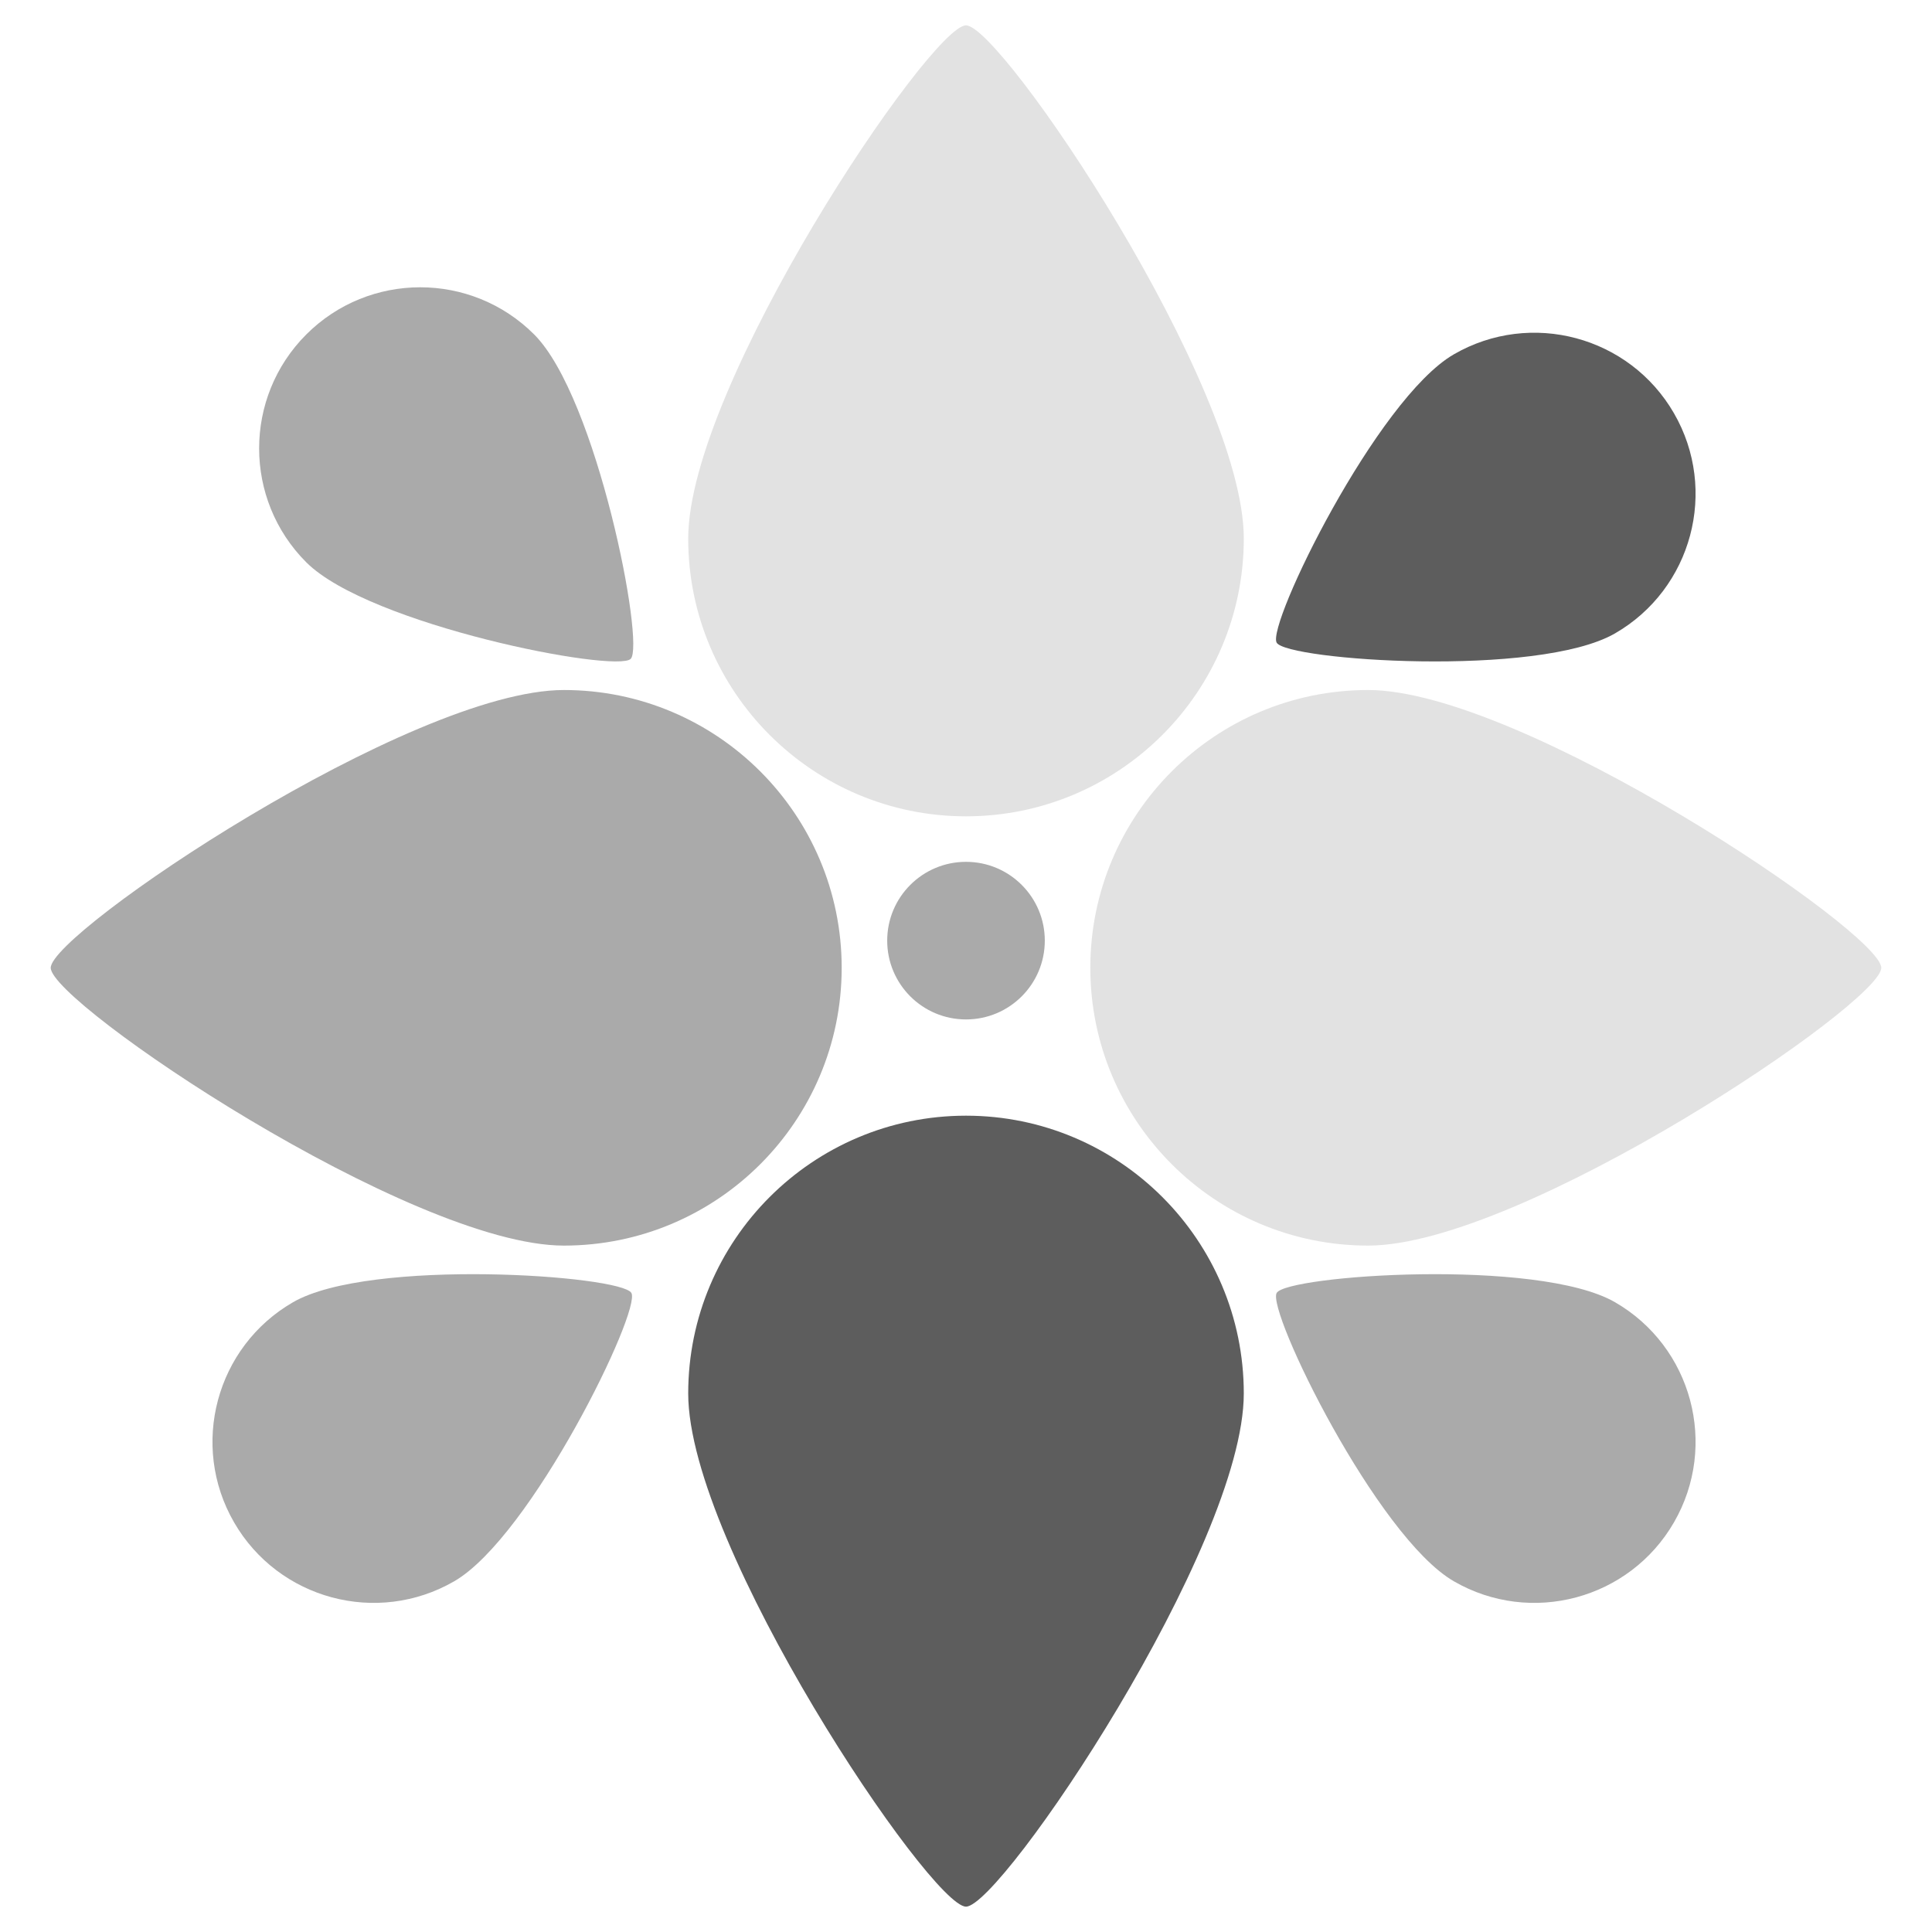
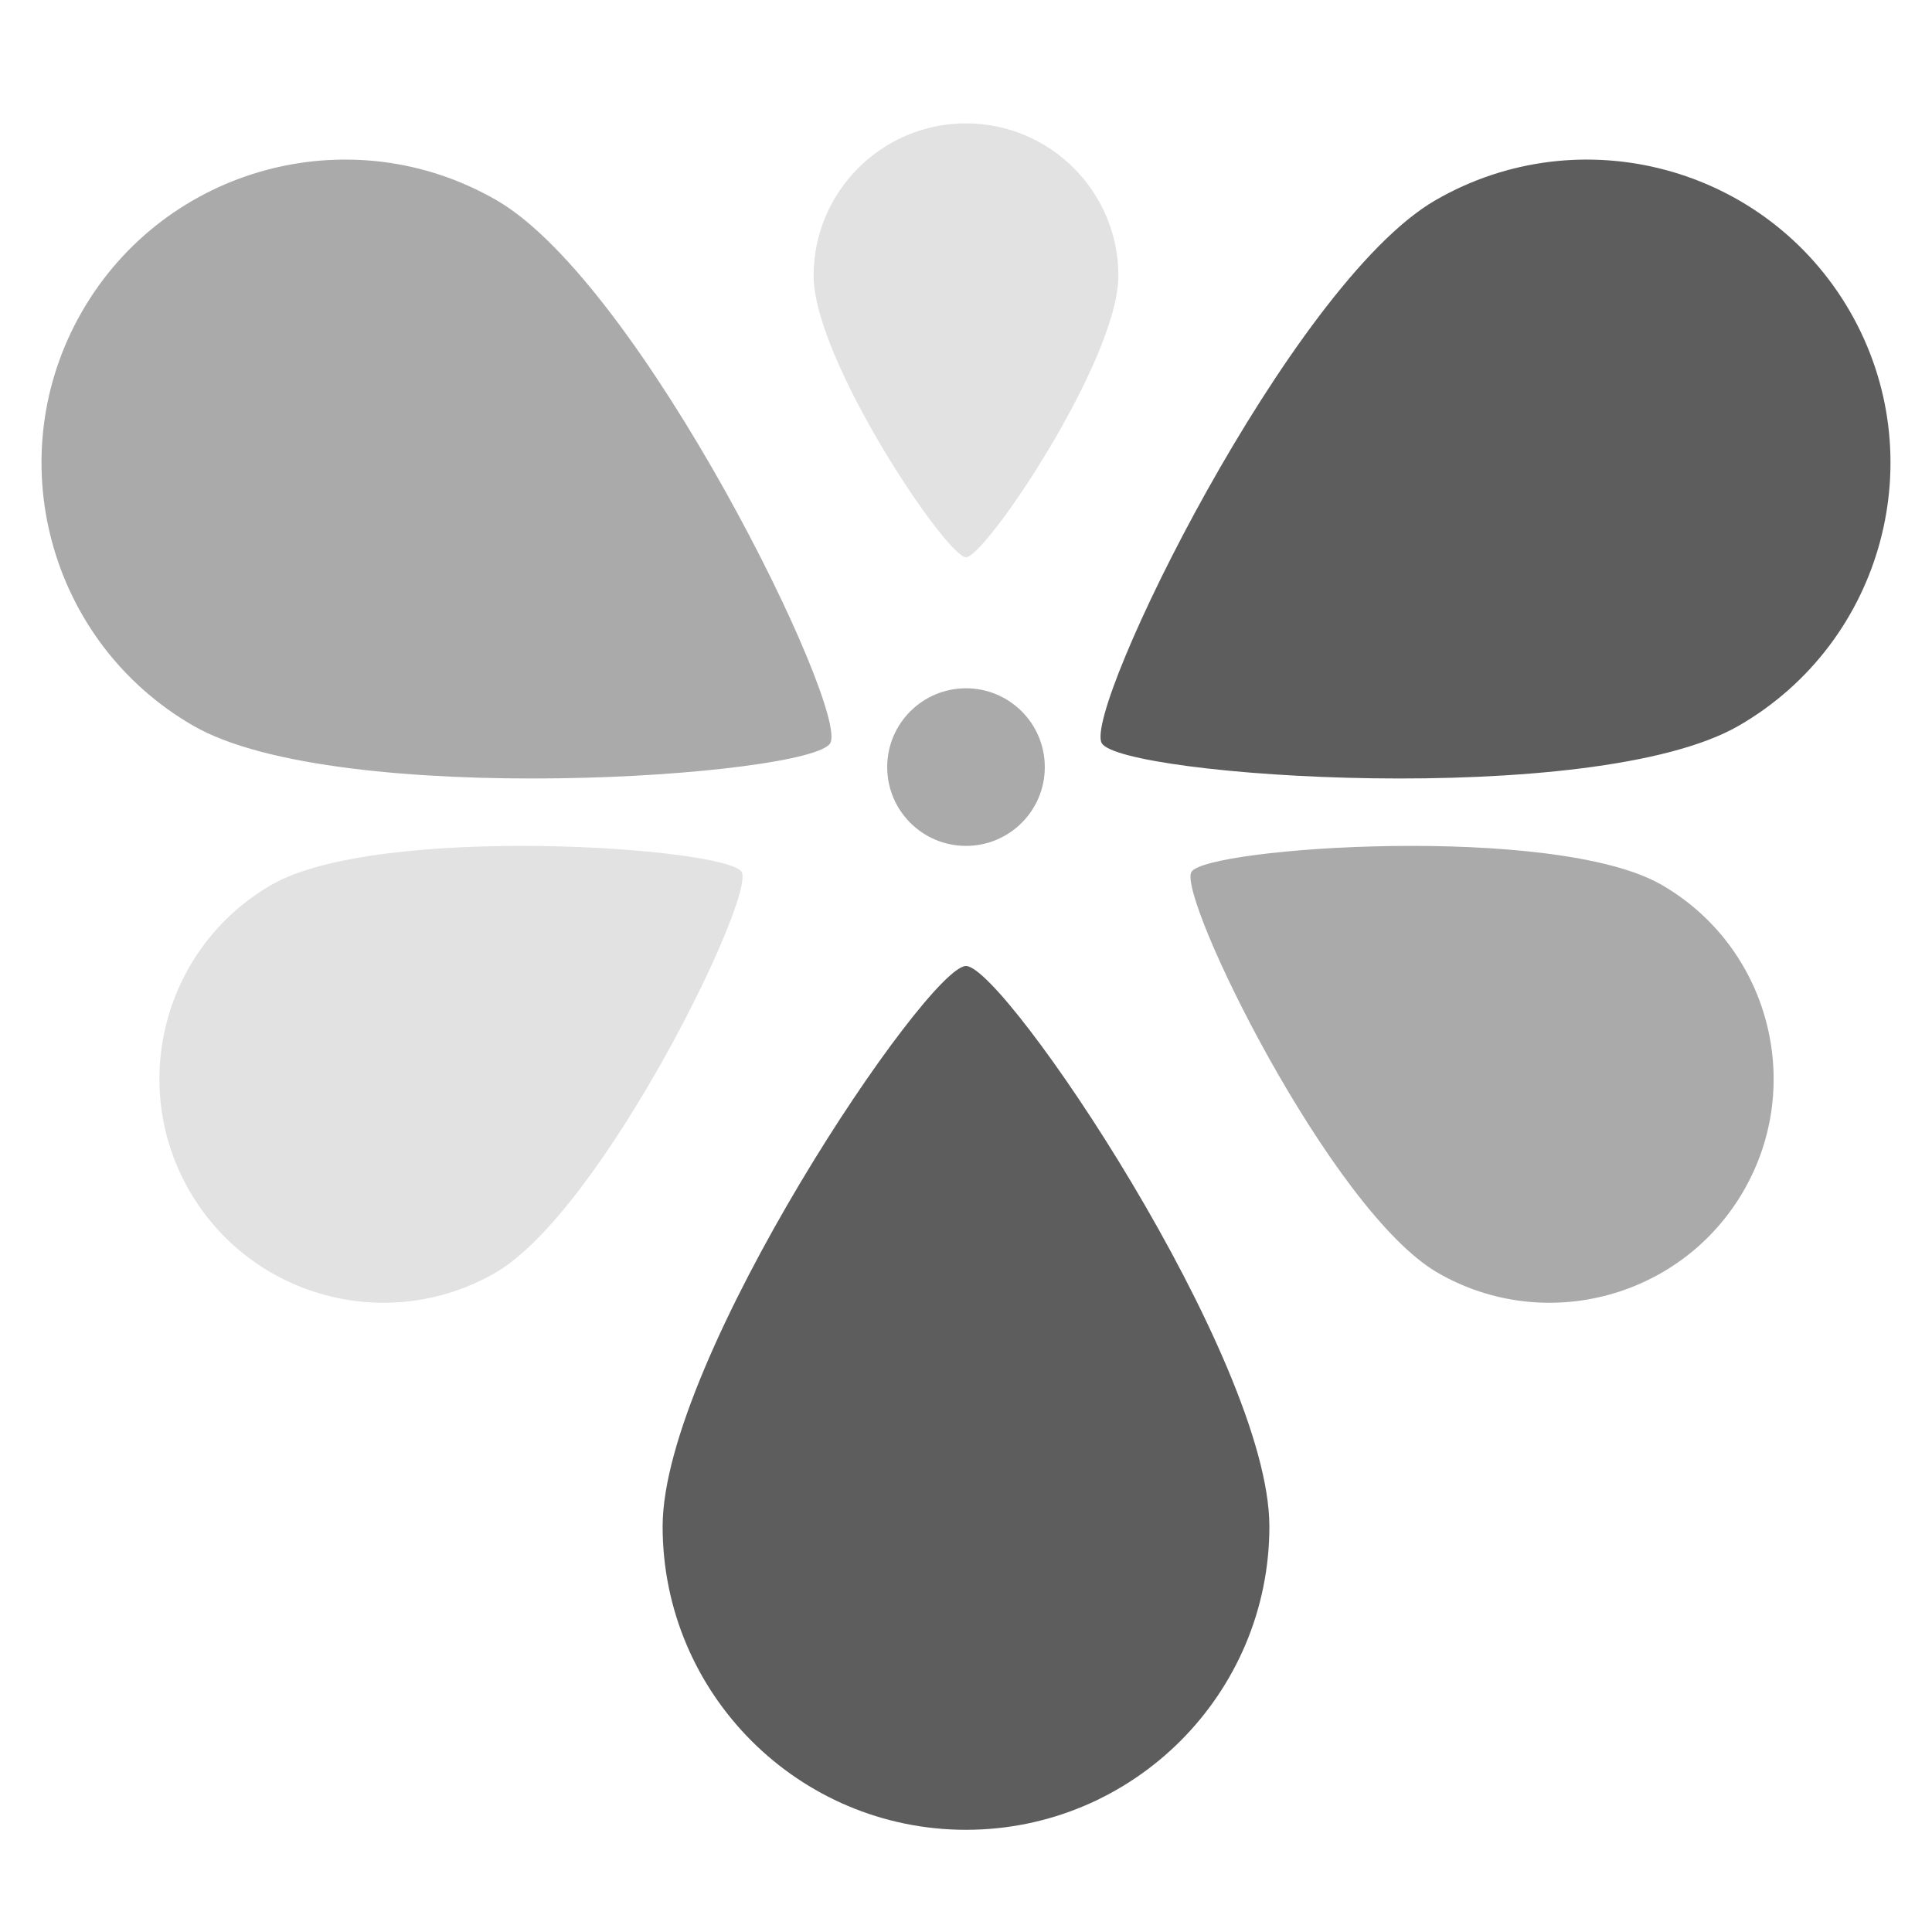
<svg xmlns="http://www.w3.org/2000/svg" width="100%" height="100%" viewBox="0 0 512 512" version="1.1" xml:space="preserve" style="fill-rule:evenodd;clip-rule:evenodd;stroke-linejoin:round;stroke-miterlimit:2;">
-   <g transform="matrix(1,0,0,1,-2827.87,-640.936)">
-     <g id="Starter" transform="matrix(1,0,0,1,2827.87,640.936)">
+   <g transform="matrix(1,0,0,1,-2.25823,-1334.12)">
+     <g id="Starter" transform="matrix(1,0,0,1,2.25823,1334.12)">
      <rect x="0" y="0" width="512" height="512" style="fill:none;" />
-       <g transform="matrix(1,0,0,1,0,-6.72142)">
-         <g transform="matrix(0.195083,-6.57452e-18,6.57452e-18,0.195083,197.942,206.075)">
+       <g transform="matrix(1,0,0,1,-606.258,-1417.12)">
+         <rect x="606.258" y="1417.12" width="512" height="512" style="fill-opacity:0;" />
+       </g>
+       <g transform="matrix(1,0,0,-1,5.68434e-14,465.13)">
+         <g transform="matrix(0.195083,-6.57452e-18,6.57452e-18,0.195083,197.942,211.919)">
          <circle cx="297.608" cy="255.914" r="107.047" style="fill:rgb(170,170,170);" />
        </g>
-         <g transform="matrix(0.687714,0,0,-0.687714,51.331,325.432)">
+         <g transform="matrix(-0.751052,0,0,0.751052,479.519,-131.594)">
+           <path d="M297.608,148.867C356.689,148.867 404.655,196.833 404.655,255.914C404.655,314.995 311.16,453.662 297.608,453.662C284.055,453.662 190.561,314.995 190.561,255.914C190.561,196.833 238.527,148.867 297.608,148.867Z" style="fill:rgb(93,93,93);" />
+         </g>
+         <g transform="matrix(0.277213,0.480148,-0.480148,0.277213,451.057,-34.6047)">
+           <path d="M297.608,148.867C356.689,148.867 404.655,196.833 404.655,255.914C404.655,314.995 311.16,453.662 297.608,453.662C284.055,453.662 190.561,314.995 190.561,255.914C190.561,196.833 238.527,148.867 297.608,148.867Z" style="fill:rgb(170,170,170);" />
+         </g>
+         <g transform="matrix(-0.377258,2.49372e-16,-2.49372e-16,-0.377258,368.275,488.595)">
          <path d="M297.608,148.867C356.689,148.867 404.655,196.833 404.655,255.914C404.655,314.995 311.16,453.662 297.608,453.662C284.055,453.662 190.561,314.995 190.561,255.914C190.561,196.833 238.527,148.867 297.608,148.867Z" style="fill:rgb(226,226,226);" />
        </g>
-         <g transform="matrix(0.282065,-0.282065,0.282065,0.282065,-44.7646,137.309)">
+         <g transform="matrix(-0.277213,0.480148,0.480148,0.277213,61.2244,-34.6047)">
+           <path d="M297.608,148.867C356.689,148.867 404.655,196.833 404.655,255.914C404.655,314.995 311.16,453.662 297.608,453.662C284.055,453.662 190.561,314.995 190.561,255.914C190.561,196.833 238.527,148.867 297.608,148.867Z" style="fill:rgb(226,226,226);" />
+         </g>
+         <g transform="matrix(-0.375526,-0.65043,0.65043,-0.375526,36.7043,632.115)">
          <path d="M297.608,148.867C356.689,148.867 404.655,196.833 404.655,255.914C404.655,314.995 311.16,453.662 297.608,453.662C284.055,453.662 190.561,314.995 190.561,255.914C190.561,196.833 238.527,148.867 297.608,148.867Z" style="fill:rgb(170,170,170);" />
        </g>
-         <g transform="matrix(0.19945,0.345458,-0.345458,0.19945,435.694,-16.2562)">
+         <g transform="matrix(0.375526,-0.65043,-0.65043,-0.375526,475.296,632.115)">
          <path d="M297.608,148.867C356.689,148.867 404.655,196.833 404.655,255.914C404.655,314.995 311.16,453.662 297.608,453.662C284.055,453.662 190.561,314.995 190.561,255.914C190.561,196.833 238.527,148.867 297.608,148.867Z" style="fill:rgb(93,93,93);" />
-         </g>
-         <g transform="matrix(0.19945,0.345458,0.345458,-0.19945,-48.758,337.035)">
-           <path d="M297.608,148.867C356.689,148.867 404.655,196.833 404.655,255.914C404.655,314.995 311.16,453.662 297.608,453.662C284.055,453.662 190.561,314.995 190.561,255.914C190.561,196.833 238.527,148.867 297.608,148.867Z" style="fill:rgb(170,170,170);" />
-         </g>
-         <g transform="matrix(0.19945,-0.345458,-0.345458,-0.19945,435.694,542.657)">
-           <path d="M297.608,148.867C356.689,148.867 404.655,196.833 404.655,255.914C404.655,314.995 311.16,453.662 297.608,453.662C284.055,453.662 190.561,314.995 190.561,255.914C190.561,196.833 238.527,148.867 297.608,148.867Z" style="fill:rgb(170,170,170);" />
-         </g>
-         <g transform="matrix(-0.687714,8.42206e-17,8.42206e-17,0.687714,460.669,200.011)">
-           <path d="M297.608,148.867C356.689,148.867 404.655,196.833 404.655,255.914C404.655,314.995 311.16,453.662 297.608,453.662C284.055,453.662 190.561,314.995 190.561,255.914C190.561,196.833 238.527,148.867 297.608,148.867Z" style="fill:rgb(93,93,93);" />
-         </g>
-         <g transform="matrix(5.25962e-17,-0.687714,-0.687714,-5.25962e-17,325.432,467.87)">
-           <path d="M297.608,148.867C356.689,148.867 404.655,196.833 404.655,255.914C404.655,314.995 311.16,453.662 297.608,453.662C284.055,453.662 190.561,314.995 190.561,255.914C190.561,196.833 238.527,148.867 297.608,148.867Z" style="fill:rgb(170,170,170);" />
-         </g>
-         <g transform="matrix(-5.25962e-17,-0.687714,0.687714,-5.25962e-17,186.568,467.87)">
-           <path d="M297.608,148.867C356.689,148.867 404.655,196.833 404.655,255.914C404.655,314.995 311.16,453.662 297.608,453.662C284.055,453.662 190.561,314.995 190.561,255.914C190.561,196.833 238.527,148.867 297.608,148.867Z" style="fill:rgb(226,226,226);" />
        </g>
      </g>
    </g>
  </g>
</svg>
